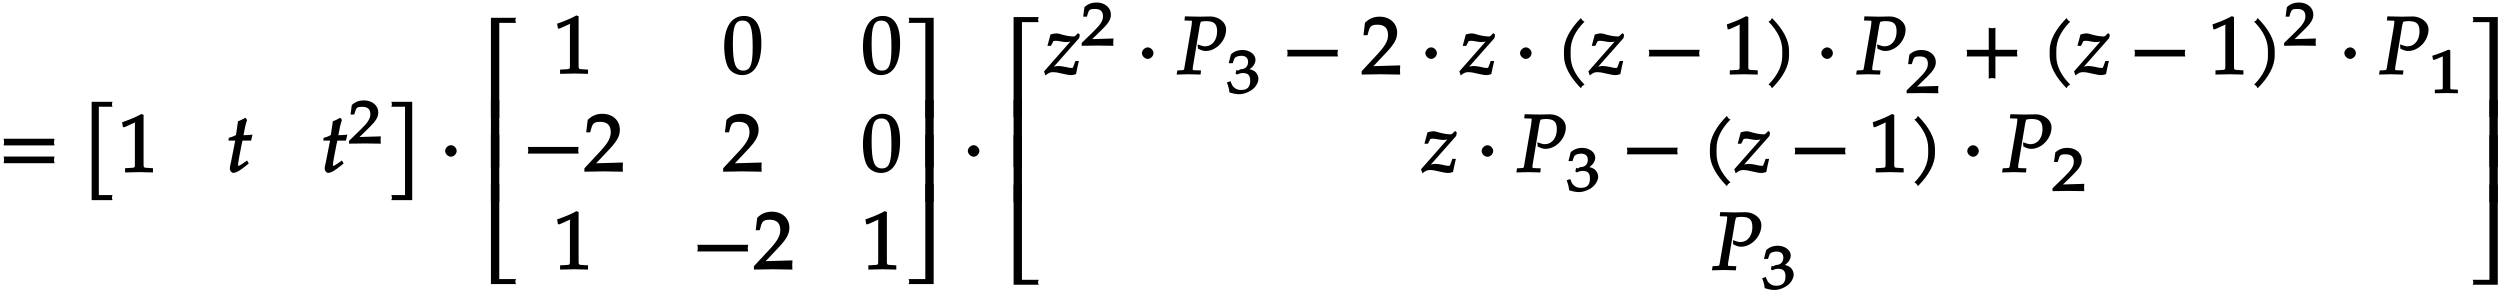
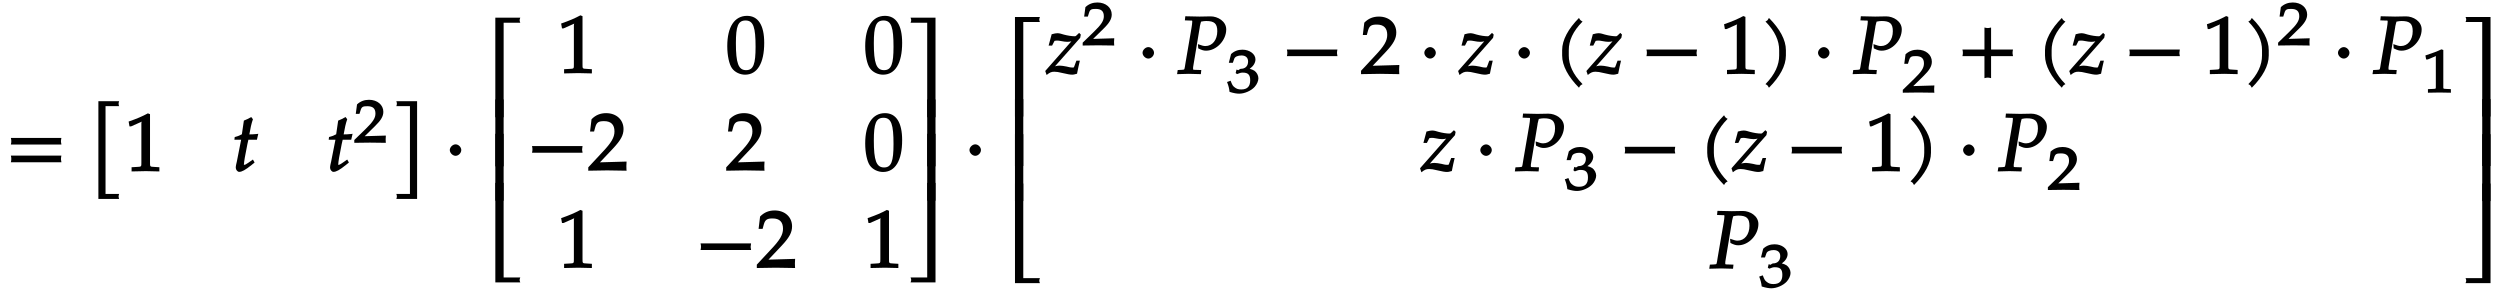
- <svg xmlns="http://www.w3.org/2000/svg" xmlns:xlink="http://www.w3.org/1999/xlink" width="492" height="43pt" viewBox="0 0 369 43">
+ <svg xmlns="http://www.w3.org/2000/svg" xmlns:xlink="http://www.w3.org/1999/xlink" width="492" height="57px" viewBox="0 0 369 43">
  <defs>
    <symbol overflow="visible" id="a">
      <path d="M8.266-4.078a1.419 1.419 0 01-.047-.36c0-.109.015-.234.062-.484h-7.5c.063.25.063.375.063.484 0 .125 0 .235-.063.5h7.5zm0 2.625a1.332 1.332 0 01-.047-.36c0-.109.015-.234.062-.484h-7.5c.063.25.063.375.063.485 0 .125 0 .25-.063.5h7.5zm0 0" />
    </symbol>
    <symbol overflow="visible" id="b">
      <path d="M4.406-9.766c-.015-.078-.031-.156-.031-.234 0-.094.016-.172.078-.375H1.375V4.141h3.078c-.062-.204-.078-.297-.078-.375 0-.079.016-.172.078-.375H2.437V-9.641h2.016zm0 0" />
    </symbol>
    <symbol overflow="visible" id="c">
      <path d="M5.125-.094v-.484l-.75-.047c-.656-.031-.64-.031-.64-.656v-7.172l-.313-.125c-.875.469-1.61.781-2.86 1.219l.125.718h.235l1.547-.687.031-.016c.063 0-.047-.015-.047.266v5.797c0 .625.016.625-.64.656L1-.578v.625L3.125 0l2 .047zm0 0" />
    </symbol>
    <symbol overflow="visible" id="d">
      <path d="M3.703-5.516c-.453.047-.86.063-1.156.063.172-.984.297-1.578.531-2.25l-.25-.328a7.16 7.16 0 01-1.094.531l-.296 2.031c-.391.203-.704.328-1.063.407l-.047.406h1l-.64 3.25C.625-1.11.53-.813.53-.5c0 .297.266.61.5.61.422 0 .922-.282 1.86-1.032.218-.172.14-.125.437-.36l-.25-.437-.672.469c-.36.25-.484.313-.625.313-.093 0-.031.046-.031-.11 0-.297.156-1.234.516-3l.14-.61h1.266l.203-.89zm0 0" />
    </symbol>
    <symbol overflow="visible" id="f">
      <path d="M3.906 4v-14.375H.828c.063.203.078.281.078.375 0 .078-.015.156-.078.36h2.016V3.39H.828c.063.204.078.297.078.376 0 .078-.015.171-.078.375h3.078zm0 0" />
    </symbol>
    <symbol overflow="visible" id="g">
      <path d="M2.516-3.125c0-.422-.407-.844-.844-.844-.422 0-.86.422-.86.844 0 .438.438.86.86.86.437 0 .844-.422.844-.86zm0 0" />
    </symbol>
    <symbol overflow="visible" id="h">
      <path d="M5.078-14.781H1.562V0h1.235v-14.031h2.469c-.079-.203-.094-.281-.094-.375 0-.078.016-.172.094-.375zm0 0" />
    </symbol>
    <symbol overflow="visible" id="i">
      <path d="M2.672-9.938h-1.11V0h1.235v-9.938zm0 0" />
    </symbol>
    <symbol overflow="visible" id="j">
      <path d="M5.219-.125a.648.648 0 01-.047-.25c0-.078.016-.156.094-.36h-2.47V-14.78H1.564V0h3.703zm0 0" />
    </symbol>
    <symbol overflow="visible" id="k">
      <path d="M5.688-4.5c0-2.625-.907-4-2.547-4C1.297-8.5.203-6.89.203-4c0 1.39.281 2.703.703 3.281.422.594 1.203.953 1.938.953 1.812 0 2.844-1.687 2.844-4.734zm-1.282.594C4.406-1.36 4.094-.437 3-.437c-1.156 0-1.516-1.079-1.516-4 0-2.516.313-3.375 1.438-3.375 1.172 0 1.484 1.03 1.484 3.906zm0 0" />
    </symbol>
    <symbol overflow="visible" id="l">
      <path d="M8.266-2.766a1.332 1.332 0 01-.047-.359c0-.11.015-.234.062-.484h-7.5c.063.25.063.375.063.484 0 .125 0 .25-.063.5h7.5zm0 0" />
    </symbol>
    <symbol overflow="visible" id="m">
      <path d="M5.719-.094c-.016-.25-.016-.375-.016-.547 0-.14 0-.265.031-.671l-4.28.125.093.234 2.187-2.313C4.891-4.5 5.281-5.25 5.281-6.14 5.281-7.516 4.22-8.5 2.703-8.5c-.86 0-1.562.281-2.172.906L.312-5.766h.594l.188-.687c.203-.688.5-.86 1.297-.86 1.03 0 1.546.516 1.546 1.532 0 .89-.468 1.687-1.828 3.11L.047-.454v.5L2.859 0l2.875.047zm0 0" />
    </symbol>
    <symbol overflow="visible" id="n">
      <path d="M4.656-.125v-14.656H.953c.078.203.094.297.094.375 0 .094-.016.172-.094.375h2.469V0h1.234zm0 0" />
    </symbol>
    <symbol overflow="visible" id="o">
      <path d="M4.656-.125v-9.813H3.422V0h1.234zm0 0" />
    </symbol>
    <symbol overflow="visible" id="p">
      <path d="M4.656-.125v-14.656H3.422V-.734H.953c.078.203.094.28.094.359 0 .094-.016.172-.094.375h3.703zm0 0" />
    </symbol>
    <symbol overflow="visible" id="q">
      <path d="M5.063-5.875l-.204-.203-.375.36c-.125.124-.14.14-.296.14-.407 0-1.032-.094-1.61-.25-.312-.094-.625-.203-.953-.203-.203 0-.438.047-.844.156L.328-4.187h.516l.36-.704c.124-.03.234-.046.39-.046s.297.015.531.062c.406.078.719.125.969.125.437 0 .812-.11 1.203-.313l-.203-.203L-.172-.422l.203.594c.5-.406.735-.484 1.157-.484.296 0 .625.046 1.25.203.718.171 1.093.234 1.406.234.156 0 .25-.016.703-.14.156-.844.266-1.25.422-1.938h-.516l-.312.844c-.094.218-.079.171-.329.171-.265 0-.53-.078-.796-.14-.391-.078-.797-.14-1.032-.14-.375 0-.703.077-1.14.25l.094.234 4.078-4.61.093-.484zm0 0" />
    </symbol>
    <symbol overflow="visible" id="r">
      <path d="M7.234-6.594c0-1.218-1.265-1.937-2.312-1.937-.547 0-1.094.031-1.64.031l-2.126-.047-.062.61.812.03c.297 0 .282-.03.282.188 0 .172-.047.532-.11.907l-.89 5.187C1-.531 1.125-.641.64-.594l-.61.031-.093.61L1.688 0l1.78.047.063-.61-.922-.03c-.312-.016-.296.015-.296-.235 0-.11 0-.188.046-.422l.97-5.813-.032.094s.078-.343.14-.578c.016-.062.047-.172.063-.203.328-.063.516-.094.75-.094 1.219 0 1.656.39 1.656 1.516 0 1.281-.718 2.203-1.765 2.203-.266 0-.5-.063-1.11-.281l.047.625c.578.281.813.344 1.172.344 1.531 0 2.984-1.532 2.984-3.157zm0 0" />
    </symbol>
    <symbol overflow="visible" id="t">
      <path d="M4.203-7.828a.735.735 0 01-.187-.14c-.063-.063-.11-.126-.22-.329-1.593 1.61-2.5 3.266-2.5 4.781v.797c0 1.516.907 3.172 2.5 4.781.11-.203.157-.265.22-.328.062-.062.125-.109.312-.203C2.875.063 2.281-1.344 2.281-2.719v-.797c0-1.39.594-2.78 2.047-4.25zm0 0" />
    </symbol>
    <symbol overflow="visible" id="u">
      <path d="M3.766-2.719v-.797c0-1.515-.907-3.171-2.516-4.78-.11.202-.156.265-.203.327-.063.063-.125.11-.313.203 1.438 1.47 2.032 2.86 2.032 4.25v.797c0 1.375-.594 2.781-2.032 4.25.188.094.25.14.313.203.047.063.094.125.203.329C2.86.452 3.766-1.204 3.766-2.72zm0 0" />
    </symbol>
    <symbol overflow="visible" id="v">
      <path d="M8.266-2.766a1.332 1.332 0 01-.047-.359c0-.11.015-.234.062-.484h-3.25v-3.266c-.25.063-.375.078-.484.078-.125 0-.25-.016-.5-.078v3.266H.78c.063.25.063.375.063.484 0 .125 0 .25-.063.5h3.266V.641c.25-.063.375-.079.5-.079.11 0 .234.016.484.079v-3.266h3.25zm0 0" />
    </symbol>
    <symbol overflow="visible" id="e">
      <path d="M4.75-.11c-.016-.187-.016-.265-.016-.39s0-.203.032-.547l-3.141.094 1.5-1.469c.938-.906 1.266-1.5 1.266-2.156 0-1.016-.891-1.781-2.125-1.781-.688 0-1.282.218-1.782.687L.297-4.266h.547l.172-.546c.156-.516.359-.594 1-.594.828 0 1.203.343 1.203 1.093 0 .657-.36 1.22-1.453 2.282L.078-.391v.422L2.391 0l2.375.031zm0 0" />
    </symbol>
    <symbol overflow="visible" id="s">
      <path d="M4.703-2.11c0-.421-.25-.89-.594-1.124a2.225 2.225 0 00-.703-.282c.531-.375.86-.875.86-1.406 0-.781-.86-1.437-1.938-1.437-.64 0-1.203.203-1.687.656L.312-4.406h.594l.219-.625c.11-.297.563-.469 1.063-.469.624 0 .984.328.984.89 0 .673-.406 1.094-1.094 1.094-.078 0-.36.204-.36.204l-.265-.094-.125.515.203.157c.407-.172.594-.22.844-.22.813 0 1.11.329 1.11 1.142 0 .906-.422 1.359-1.329 1.359-.437 0-.719-.094-1.015-.344C.906-.984.828-1.094.578-1.75l-.531.188c.234.609.312.937.375 1.468C1.078.11 1.5.172 1.859.172c.782 0 1.766-.422 2.297-1.016.328-.375.547-.86.547-1.265zm0 0" />
    </symbol>
    <symbol overflow="visible" id="w">
      <path d="M4.266-.11V-.5l-.657-.031c-.515-.031-.468.015-.468-.453v-5.329l-.282-.093c-.625.297-1.312.562-2.375.906l.11.594h.234l1.25-.516.031-.016c.047 0-.078-.046-.078.172v4.282c0 .468.047.421-.469.453L.86-.5v.531L2.594 0l1.672.031zm0 0" />
    </symbol>
  </defs>
  <use xlink:href="#a" x="-.246" y="25.398" />
  <use xlink:href="#b" x="12.152" y="25.398" />
  <use xlink:href="#c" x="17.457" y="25.406" />
  <use xlink:href="#d" x="33.393" y="25.406" />
  <use xlink:href="#d" x="47.393" y="25.406" />
  <use xlink:href="#e" x="51.442" y="21.174" />
  <use xlink:href="#f" x="56.938" y="25.398" />
  <use xlink:href="#g" x="64.888" y="25.398" />
  <use xlink:href="#h" x="70.896" y="17.405" />
  <use xlink:href="#i" x="70.896" y="24.7" />
  <use xlink:href="#i" x="70.896" y="29.802" />
  <use xlink:href="#j" x="70.896" y="41.927" />
  <use xlink:href="#c" x="81.668" y="10.853" />
  <use xlink:href="#k" x="106.69" y="10.853" />
  <use xlink:href="#k" x="127.169" y="10.853" />
  <use xlink:href="#l" x="77.125" y="25.298" />
  <use xlink:href="#m" x="86.211" y="25.298" />
  <use xlink:href="#m" x="106.69" y="25.298" />
  <use xlink:href="#k" x="127.169" y="25.298" />
  <use xlink:href="#c" x="81.668" y="39.744" />
  <use xlink:href="#l" x="102.147" y="39.744" />
  <use xlink:href="#m" x="111.233" y="39.744" />
  <use xlink:href="#c" x="127.169" y="39.744" />
  <use xlink:href="#n" x="133.154" y="17.405" />
  <use xlink:href="#o" x="133.154" y="24.7" />
  <use xlink:href="#o" x="133.154" y="29.802" />
  <use xlink:href="#p" x="133.154" y="41.927" />
  <use xlink:href="#g" x="142.04" y="25.398" />
  <use xlink:href="#h" x="148.044" y="17.302" />
  <use xlink:href="#i" x="148.044" y="24.647" />
  <use xlink:href="#i" x="148.044" y="29.855" />
  <use xlink:href="#j" x="148.044" y="42.03" />
  <use xlink:href="#q" x="154.273" y="10.961" />
  <use xlink:href="#e" x="159.581" y="6.728" />
  <use xlink:href="#g" x="167.735" y="10.961" />
  <use xlink:href="#r" x="173.737" y="10.961" />
  <use xlink:href="#s" x="181.044" y="13.734" />
  <use xlink:href="#l" x="189.197" y="10.961" />
  <use xlink:href="#m" x="200.937" y="10.961" />
  <use xlink:href="#g" x="209.569" y="10.961" />
  <use xlink:href="#q" x="215.57" y="10.961" />
  <use xlink:href="#g" x="223.544" y="10.961" />
  <use xlink:href="#t" x="229.546" y="10.961" />
  <use xlink:href="#q" x="234.615" y="10.961" />
  <use xlink:href="#l" x="242.577" y="10.961" />
  <use xlink:href="#c" x="254.317" y="10.961" />
  <use xlink:href="#u" x="260.295" y="10.961" />
  <use xlink:href="#g" x="268.018" y="10.961" />
  <use xlink:href="#r" x="274.031" y="10.961" />
  <use xlink:href="#e" x="281.338" y="13.734" />
  <use xlink:href="#v" x="289.492" y="10.961" />
  <use xlink:href="#t" x="301.232" y="10.961" />
  <use xlink:href="#q" x="306.301" y="10.961" />
  <use xlink:href="#l" x="314.263" y="10.961" />
  <use xlink:href="#c" x="326.003" y="10.961" />
  <use xlink:href="#u" x="331.981" y="10.961" />
  <use xlink:href="#e" x="337.058" y="6.728" />
  <use xlink:href="#g" x="345.212" y="10.961" />
  <use xlink:href="#r" x="351.214" y="10.961" />
  <use xlink:href="#w" x="358.521" y="13.734" />
  <use xlink:href="#q" x="209.917" y="25.406" />
  <use xlink:href="#g" x="217.879" y="25.406" />
  <use xlink:href="#r" x="223.881" y="25.406" />
  <use xlink:href="#s" x="231.191" y="28.18" />
  <use xlink:href="#l" x="239.345" y="25.406" />
  <use xlink:href="#t" x="251.085" y="25.406" />
  <use xlink:href="#q" x="256.154" y="25.406" />
  <use xlink:href="#l" x="264.116" y="25.406" />
  <use xlink:href="#c" x="275.856" y="25.406" />
  <use xlink:href="#u" x="281.834" y="25.406" />
  <use xlink:href="#g" x="289.557" y="25.406" />
  <g>
    <use xlink:href="#r" x="295.57" y="25.406" />
  </g>
  <g>
    <use xlink:href="#e" x="302.877" y="28.18" />
  </g>
  <g>
    <use xlink:href="#r" x="252.745" y="39.852" />
  </g>
  <g>
    <use xlink:href="#s" x="260.049" y="42.626" />
  </g>
  <g>
    <use xlink:href="#n" x="364.017" y="17.302" />
  </g>
  <g>
    <use xlink:href="#o" x="364.017" y="24.647" />
  </g>
  <g>
    <use xlink:href="#o" x="364.017" y="29.855" />
  </g>
  <g>
    <use xlink:href="#p" x="364.017" y="42.03" />
  </g>
</svg>
